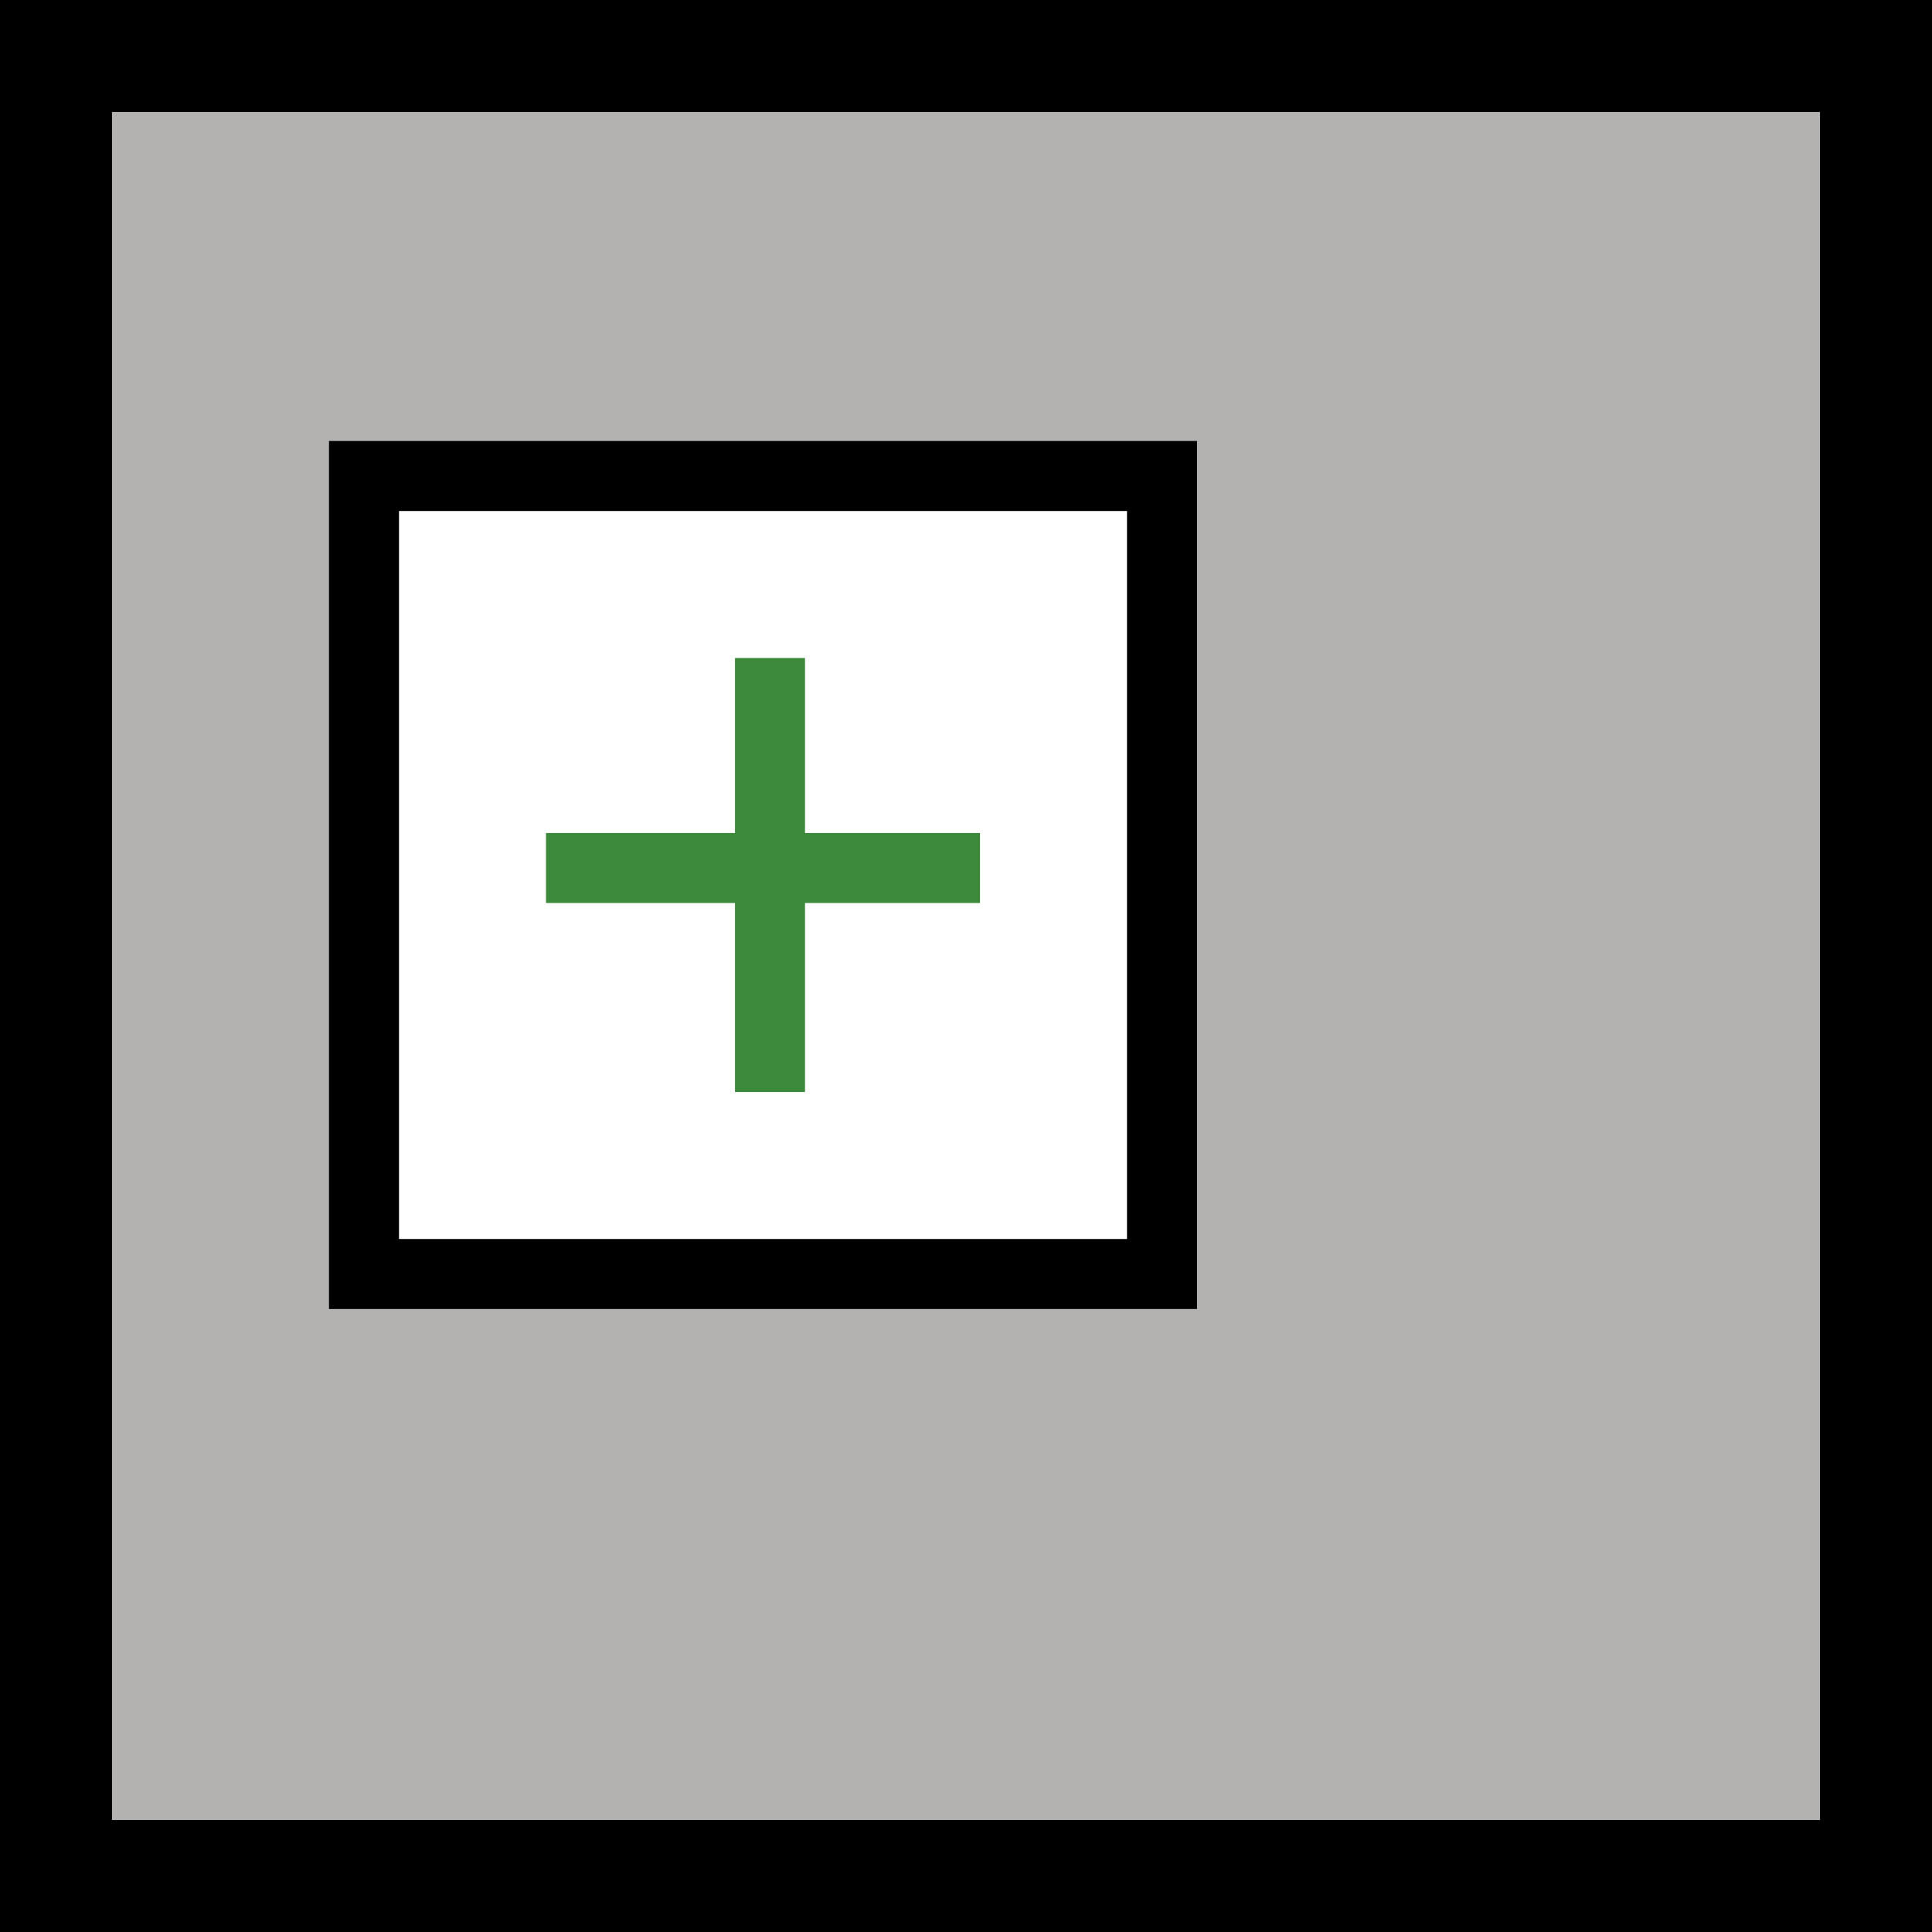
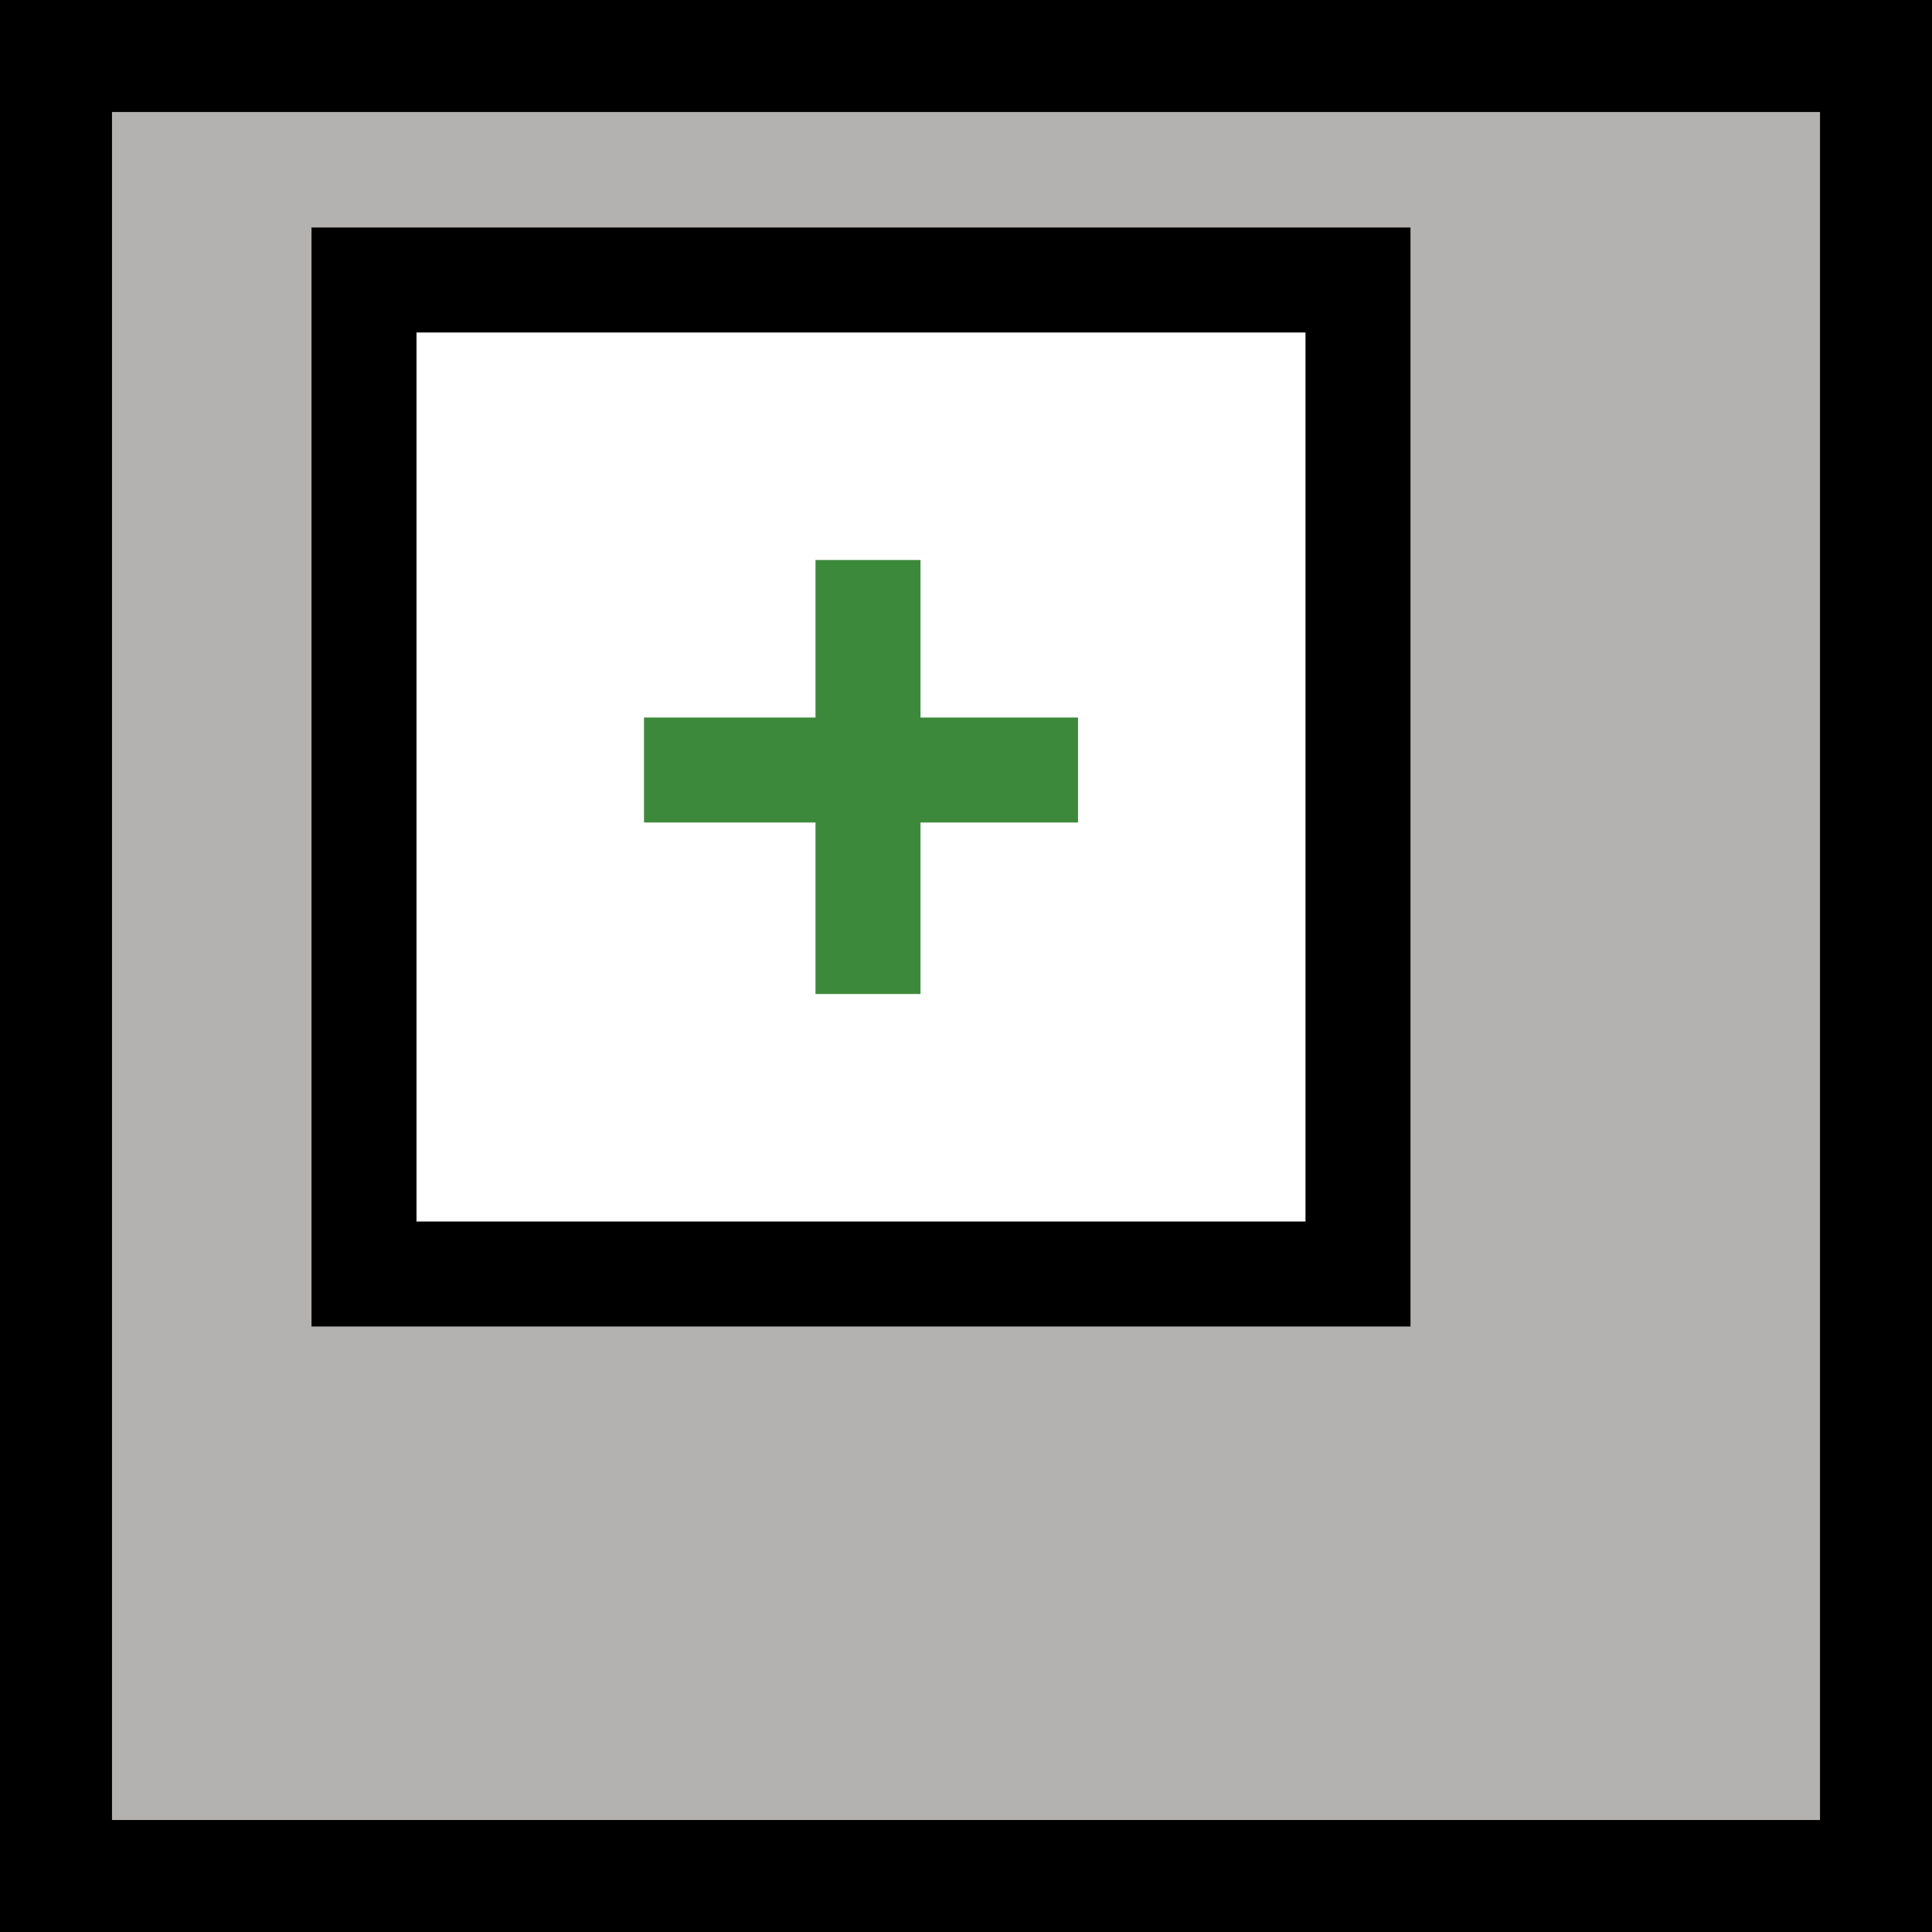
<svg xmlns="http://www.w3.org/2000/svg" version="1.1" id="Calque_1" x="0px" y="0px" viewBox="0 0 13.8 13.8" style="enable-background:new 0 0 13.8 13.8;" xml:space="preserve">
  <style type="text/css">
	.st0{fill:#B3B2B1;}
- 	.st1{fill:#FFFFFF;stroke:#000000;stroke-width:0.5;stroke-miterlimit:10;}
- 	.st2{fill:none;stroke:#3D893B;stroke-width:0.5;stroke-miterlimit:10;}
+ 	.st1{fill:#FFFFFF;stroke:#000000;stroke-width:0.75;stroke-miterlimit:10;}
+ 	.st2{fill:none;stroke:#3D893B;stroke-width:0.75;stroke-miterlimit:10;}
</style>
  <g>
    <rect x="0.4" y="0.4" class="st0" width="13" height="13" />
    <path d="M13,0.8V13H0.8V0.8H13 M13.8,0H0v13.8h13.8V0L13.8,0z" />
  </g>
-   <rect x="2.6" y="3.4" class="st1" width="5.7" height="5.7" />
+   <rect x="2.6" y="2" class="st1" width="7.1" height="7.1" />
  <g>
-     <line class="st2" x1="3.9" y1="6.2" x2="7" y2="6.2" />
-     <line class="st2" x1="5.5" y1="7.8" x2="5.5" y2="4.7" />
+     <line class="st2" x1="4.6" y1="5.5" x2="7.7" y2="5.5" />
+     <line class="st2" x1="6.2" y1="7.1" x2="6.2" y2="4" />
  </g>
</svg>
